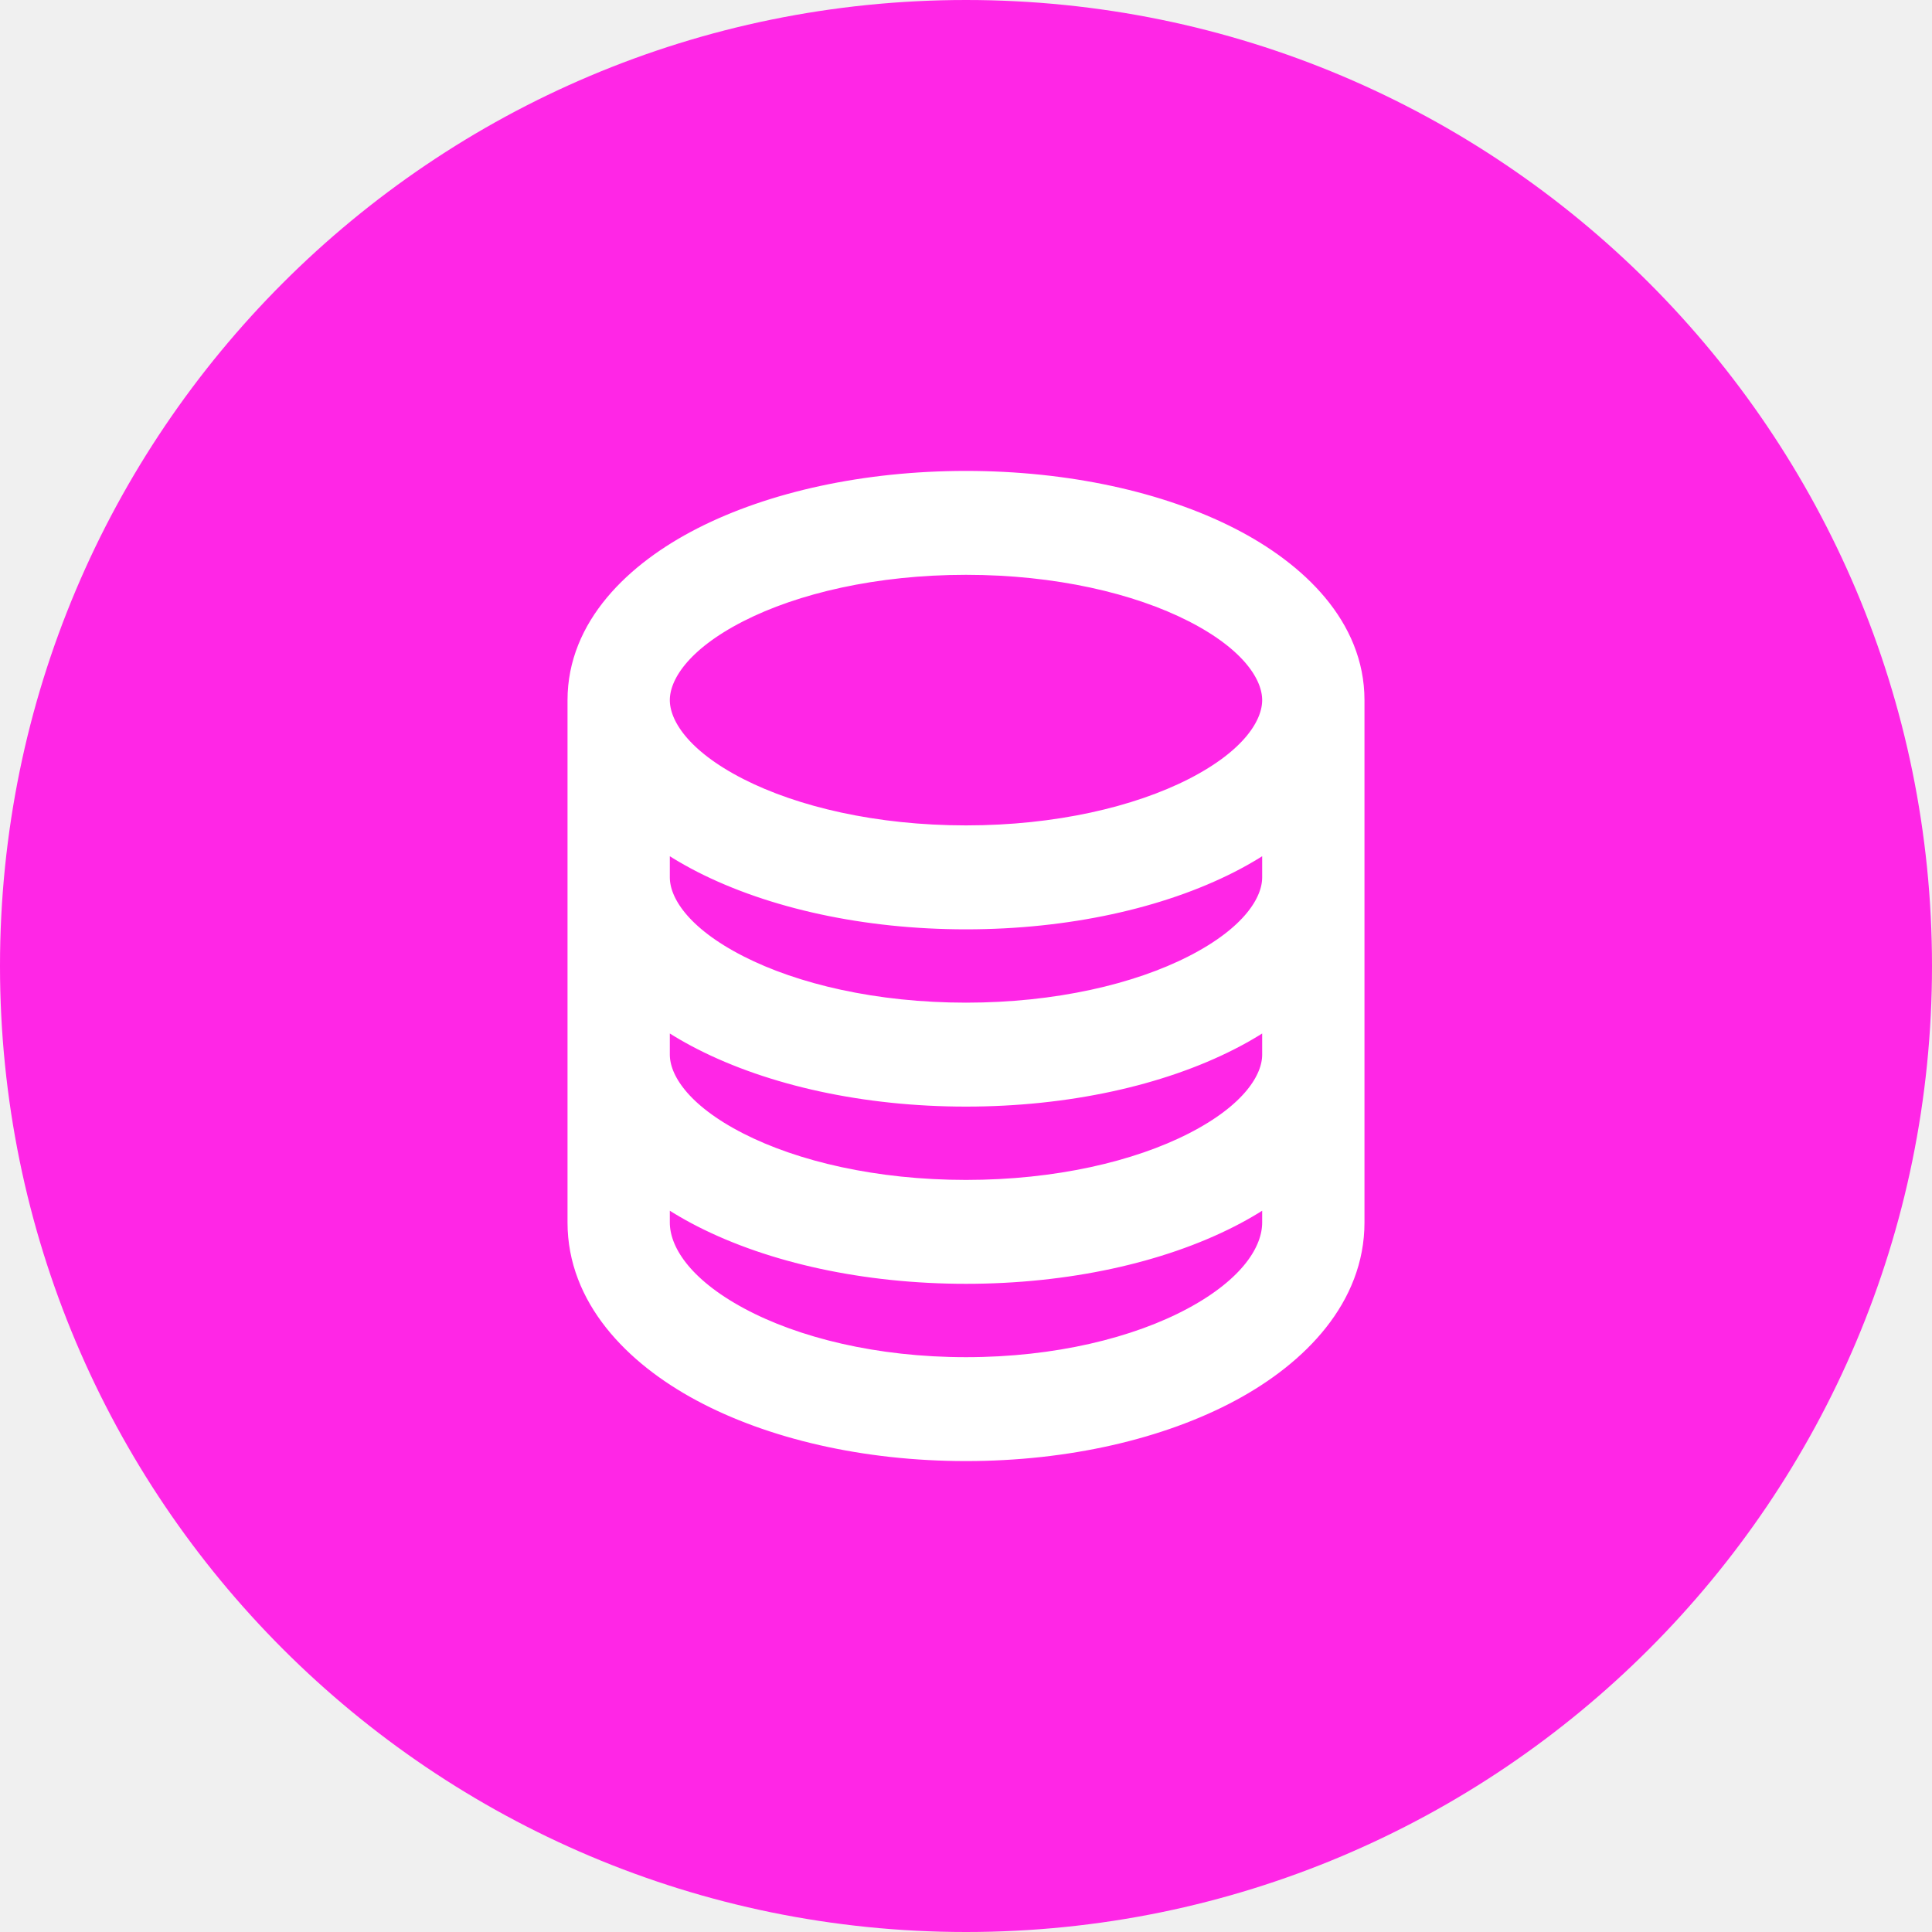
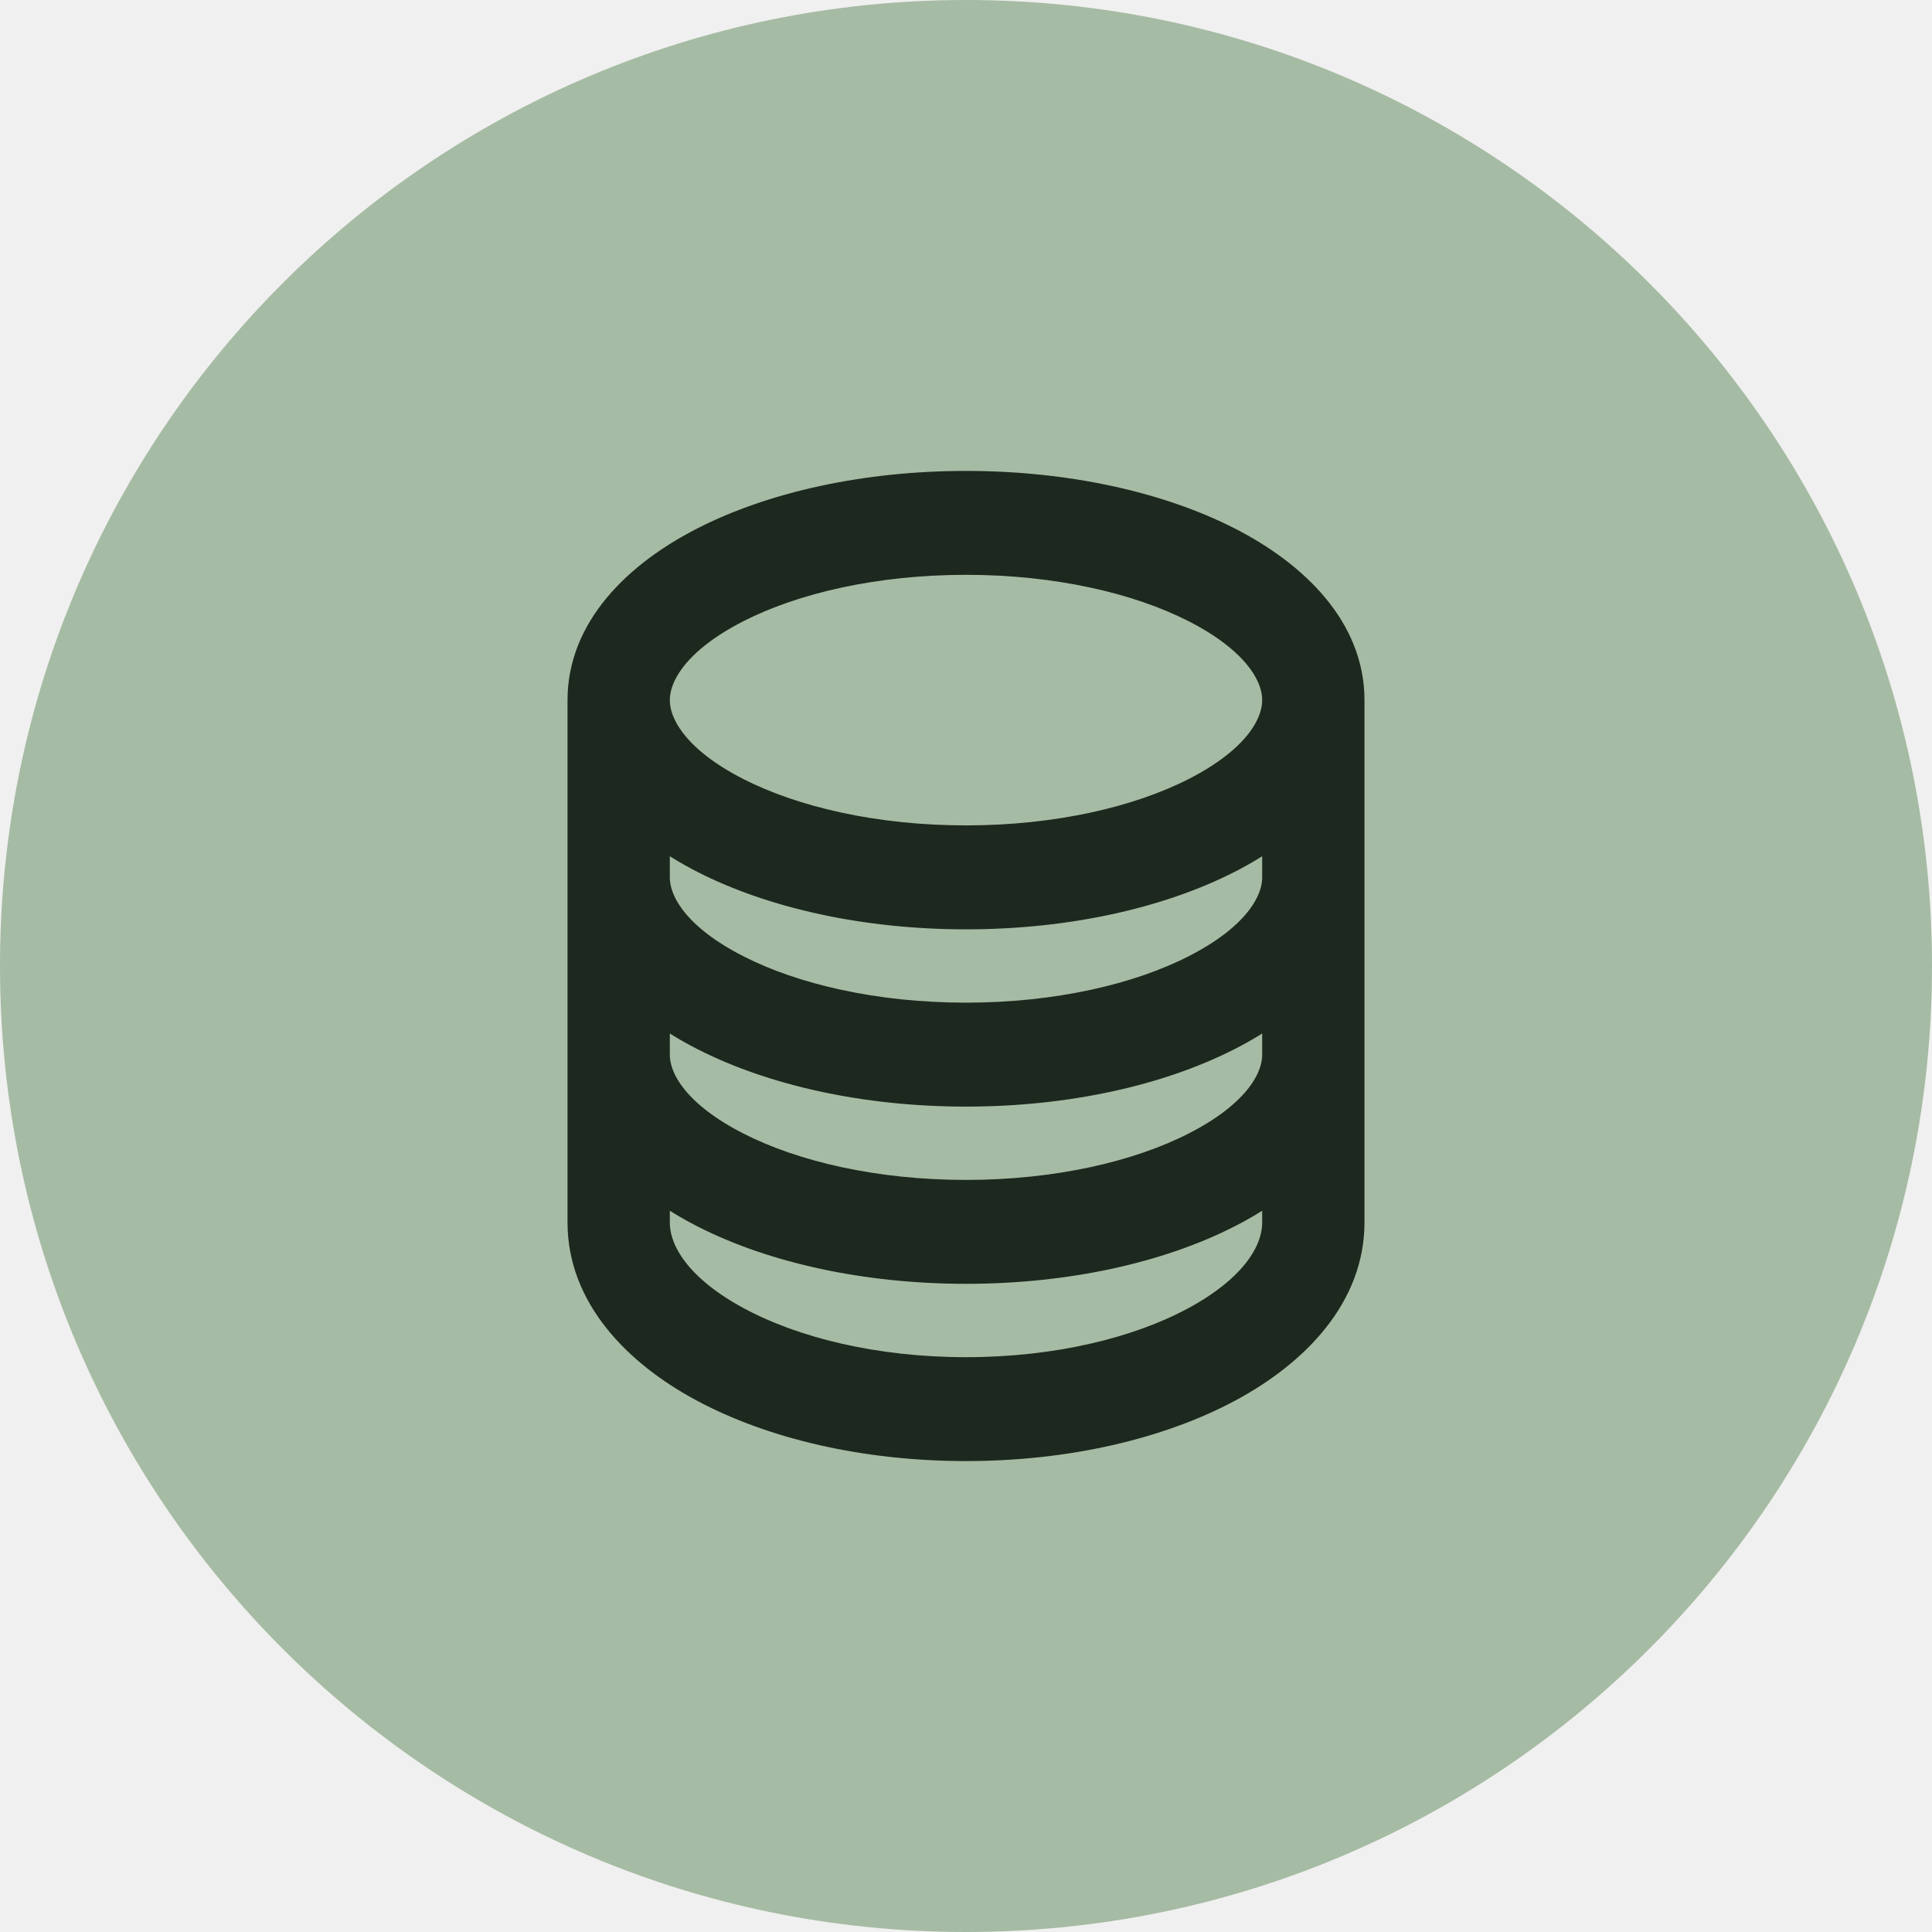
<svg xmlns="http://www.w3.org/2000/svg" width="40" height="40" viewBox="0 0 40 40" fill="none">
-   <circle cx="20" cy="20" r="20" fill="#FF26E6" />
-   <path fill-rule="evenodd" clip-rule="evenodd" d="M12 14.495C12 14.495 12 14.495 12 14.495C12 13.001 13.166 11.87 14.553 11.162C15.989 10.429 17.916 10 20 10C22.084 10 24.011 10.429 25.447 11.162C26.834 11.87 28 13.001 28 14.495V25.311C28 26.837 26.863 28.021 25.462 28.774C24.022 29.547 22.09 30 20 30C17.91 30 15.978 29.547 14.538 28.774C13.136 28.021 12 26.837 12 25.311V14.495ZM13.618 14.495C13.618 13.963 14.062 13.259 15.277 12.639C16.444 12.043 18.113 11.651 20 11.651C21.887 11.651 23.556 12.043 24.723 12.639C25.938 13.259 26.382 13.963 26.382 14.495C26.382 15.027 25.938 15.732 24.723 16.352C23.556 16.947 21.887 17.339 20 17.339C18.113 17.339 16.444 16.947 15.277 16.352C14.062 15.732 13.618 15.027 13.618 14.495ZM13.618 20.925V21.835C13.618 22.367 14.062 23.071 15.277 23.691C16.444 24.287 18.113 24.679 20 24.679C21.887 24.679 23.556 24.287 24.723 23.691C25.938 23.071 26.382 22.367 26.382 21.835V20.925C26.091 21.14 25.775 21.331 25.447 21.498C24.011 22.231 22.084 22.661 20 22.661C17.916 22.661 15.989 22.231 14.553 21.498C14.225 21.331 13.909 21.14 13.618 20.925ZM26.382 18.165C26.382 18.697 25.938 19.401 24.723 20.021C23.556 20.617 21.887 21.009 20 21.009C18.113 21.009 16.444 20.617 15.277 20.021C14.062 19.401 13.618 18.697 13.618 18.165V17.256C13.909 17.47 14.225 17.661 14.553 17.829C15.989 18.561 17.916 18.991 20 18.991C22.084 18.991 24.011 18.561 25.447 17.829C25.775 17.661 26.091 17.47 26.382 17.256V18.165ZM26.382 24.595C26.091 24.809 25.775 25.001 25.447 25.168C24.011 25.901 22.084 26.33 20 26.33C17.916 26.33 15.989 25.901 14.553 25.168C14.225 25.001 13.909 24.809 13.618 24.595V25.311C13.618 25.919 14.091 26.667 15.292 27.312C16.455 27.937 18.119 28.349 20 28.349C21.881 28.349 23.545 27.937 24.708 27.312C25.909 26.667 26.382 25.919 26.382 25.311V24.595Z" fill="white" />
-   <path d="M12 14.495C12 14.495 12 14.495 12 14.495ZM12 14.495C12 13.001 13.166 11.87 14.553 11.162C15.989 10.429 17.916 10 20 10C22.084 10 24.011 10.429 25.447 11.162C26.834 11.87 28 13.001 28 14.495V25.311C28 26.837 26.863 28.021 25.462 28.774C24.022 29.547 22.09 30 20 30C17.91 30 15.978 29.547 14.538 28.774C13.136 28.021 12 26.837 12 25.311V14.495ZM13.618 14.495C13.618 13.963 14.062 13.259 15.277 12.639C16.444 12.043 18.113 11.651 20 11.651C21.887 11.651 23.556 12.043 24.723 12.639C25.938 13.259 26.382 13.963 26.382 14.495C26.382 15.027 25.938 15.732 24.723 16.352C23.556 16.947 21.887 17.339 20 17.339C18.113 17.339 16.444 16.947 15.277 16.352C14.062 15.732 13.618 15.027 13.618 14.495ZM13.618 20.925V21.835C13.618 22.367 14.062 23.071 15.277 23.691C16.444 24.287 18.113 24.679 20 24.679C21.887 24.679 23.556 24.287 24.723 23.691C25.938 23.071 26.382 22.367 26.382 21.835V20.925C26.091 21.14 25.775 21.331 25.447 21.498C24.011 22.231 22.084 22.661 20 22.661C17.916 22.661 15.989 22.231 14.553 21.498C14.225 21.331 13.909 21.14 13.618 20.925ZM26.382 18.165C26.382 18.697 25.938 19.401 24.723 20.021C23.556 20.617 21.887 21.009 20 21.009C18.113 21.009 16.444 20.617 15.277 20.021C14.062 19.401 13.618 18.697 13.618 18.165V17.256C13.909 17.47 14.225 17.661 14.553 17.829C15.989 18.561 17.916 18.991 20 18.991C22.084 18.991 24.011 18.561 25.447 17.829C25.775 17.661 26.091 17.47 26.382 17.256V18.165ZM26.382 24.595C26.091 24.809 25.775 25.001 25.447 25.168C24.011 25.901 22.084 26.33 20 26.33C17.916 26.33 15.989 25.901 14.553 25.168C14.225 25.001 13.909 24.809 13.618 24.595V25.311C13.618 25.919 14.091 26.667 15.292 27.312C16.455 27.937 18.119 28.349 20 28.349C21.881 28.349 23.545 27.937 24.708 27.312C25.909 26.667 26.382 25.919 26.382 25.311V24.595Z" stroke="white" stroke-width="0.5" />
+   <circle cx="20" cy="20" r="20" fill="#a6bba3" />
+   <path fill-rule="evenodd" clip-rule="evenodd" d="M12 14.495C12 14.495 12 14.495 12 14.495C12 13.001 13.166 11.87 14.553 11.162C15.989 10.429 17.916 10 20 10C22.084 10 24.011 10.429 25.447 11.162C26.834 11.87 28 13.001 28 14.495V25.311C28 26.837 26.863 28.021 25.462 28.774C24.022 29.547 22.09 30 20 30C17.91 30 15.978 29.547 14.538 28.774C13.136 28.021 12 26.837 12 25.311V14.495ZM13.618 14.495C13.618 13.963 14.062 13.259 15.277 12.639C16.444 12.043 18.113 11.651 20 11.651C21.887 11.651 23.556 12.043 24.723 12.639C25.938 13.259 26.382 13.963 26.382 14.495C26.382 15.027 25.938 15.732 24.723 16.352C23.556 16.947 21.887 17.339 20 17.339C18.113 17.339 16.444 16.947 15.277 16.352C14.062 15.732 13.618 15.027 13.618 14.495ZM13.618 20.925V21.835C13.618 22.367 14.062 23.071 15.277 23.691C16.444 24.287 18.113 24.679 20 24.679C21.887 24.679 23.556 24.287 24.723 23.691C25.938 23.071 26.382 22.367 26.382 21.835V20.925C26.091 21.14 25.775 21.331 25.447 21.498C24.011 22.231 22.084 22.661 20 22.661C17.916 22.661 15.989 22.231 14.553 21.498C14.225 21.331 13.909 21.14 13.618 20.925ZM26.382 18.165C26.382 18.697 25.938 19.401 24.723 20.021C23.556 20.617 21.887 21.009 20 21.009C18.113 21.009 16.444 20.617 15.277 20.021C14.062 19.401 13.618 18.697 13.618 18.165V17.256C13.909 17.47 14.225 17.661 14.553 17.829C15.989 18.561 17.916 18.991 20 18.991C22.084 18.991 24.011 18.561 25.447 17.829C25.775 17.661 26.091 17.47 26.382 17.256V18.165ZM26.382 24.595C26.091 24.809 25.775 25.001 25.447 25.168C24.011 25.901 22.084 26.33 20 26.33C17.916 26.33 15.989 25.901 14.553 25.168C14.225 25.001 13.909 24.809 13.618 24.595V25.311C13.618 25.919 14.091 26.667 15.292 27.312C16.455 27.937 18.119 28.349 20 28.349C21.881 28.349 23.545 27.937 24.708 27.312C25.909 26.667 26.382 25.919 26.382 25.311V24.595Z" fill="#1d281f" />
+   <path d="M12 14.495C12 14.495 12 14.495 12 14.495ZM12 14.495C12 13.001 13.166 11.87 14.553 11.162C15.989 10.429 17.916 10 20 10C22.084 10 24.011 10.429 25.447 11.162C26.834 11.87 28 13.001 28 14.495V25.311C28 26.837 26.863 28.021 25.462 28.774C24.022 29.547 22.09 30 20 30C17.91 30 15.978 29.547 14.538 28.774C13.136 28.021 12 26.837 12 25.311V14.495ZM13.618 14.495C13.618 13.963 14.062 13.259 15.277 12.639C16.444 12.043 18.113 11.651 20 11.651C21.887 11.651 23.556 12.043 24.723 12.639C25.938 13.259 26.382 13.963 26.382 14.495C26.382 15.027 25.938 15.732 24.723 16.352C23.556 16.947 21.887 17.339 20 17.339C18.113 17.339 16.444 16.947 15.277 16.352C14.062 15.732 13.618 15.027 13.618 14.495ZM13.618 20.925V21.835C13.618 22.367 14.062 23.071 15.277 23.691C16.444 24.287 18.113 24.679 20 24.679C21.887 24.679 23.556 24.287 24.723 23.691C25.938 23.071 26.382 22.367 26.382 21.835V20.925C26.091 21.14 25.775 21.331 25.447 21.498C24.011 22.231 22.084 22.661 20 22.661C17.916 22.661 15.989 22.231 14.553 21.498C14.225 21.331 13.909 21.14 13.618 20.925ZM26.382 18.165C26.382 18.697 25.938 19.401 24.723 20.021C23.556 20.617 21.887 21.009 20 21.009C18.113 21.009 16.444 20.617 15.277 20.021C14.062 19.401 13.618 18.697 13.618 18.165V17.256C13.909 17.47 14.225 17.661 14.553 17.829C15.989 18.561 17.916 18.991 20 18.991C22.084 18.991 24.011 18.561 25.447 17.829C25.775 17.661 26.091 17.47 26.382 17.256V18.165ZM26.382 24.595C26.091 24.809 25.775 25.001 25.447 25.168C24.011 25.901 22.084 26.33 20 26.33C17.916 26.33 15.989 25.901 14.553 25.168C14.225 25.001 13.909 24.809 13.618 24.595V25.311C13.618 25.919 14.091 26.667 15.292 27.312C16.455 27.937 18.119 28.349 20 28.349C21.881 28.349 23.545 27.937 24.708 27.312C25.909 26.667 26.382 25.919 26.382 25.311V24.595Z" stroke="#1d281f" stroke-width="0.5" />
</svg>
